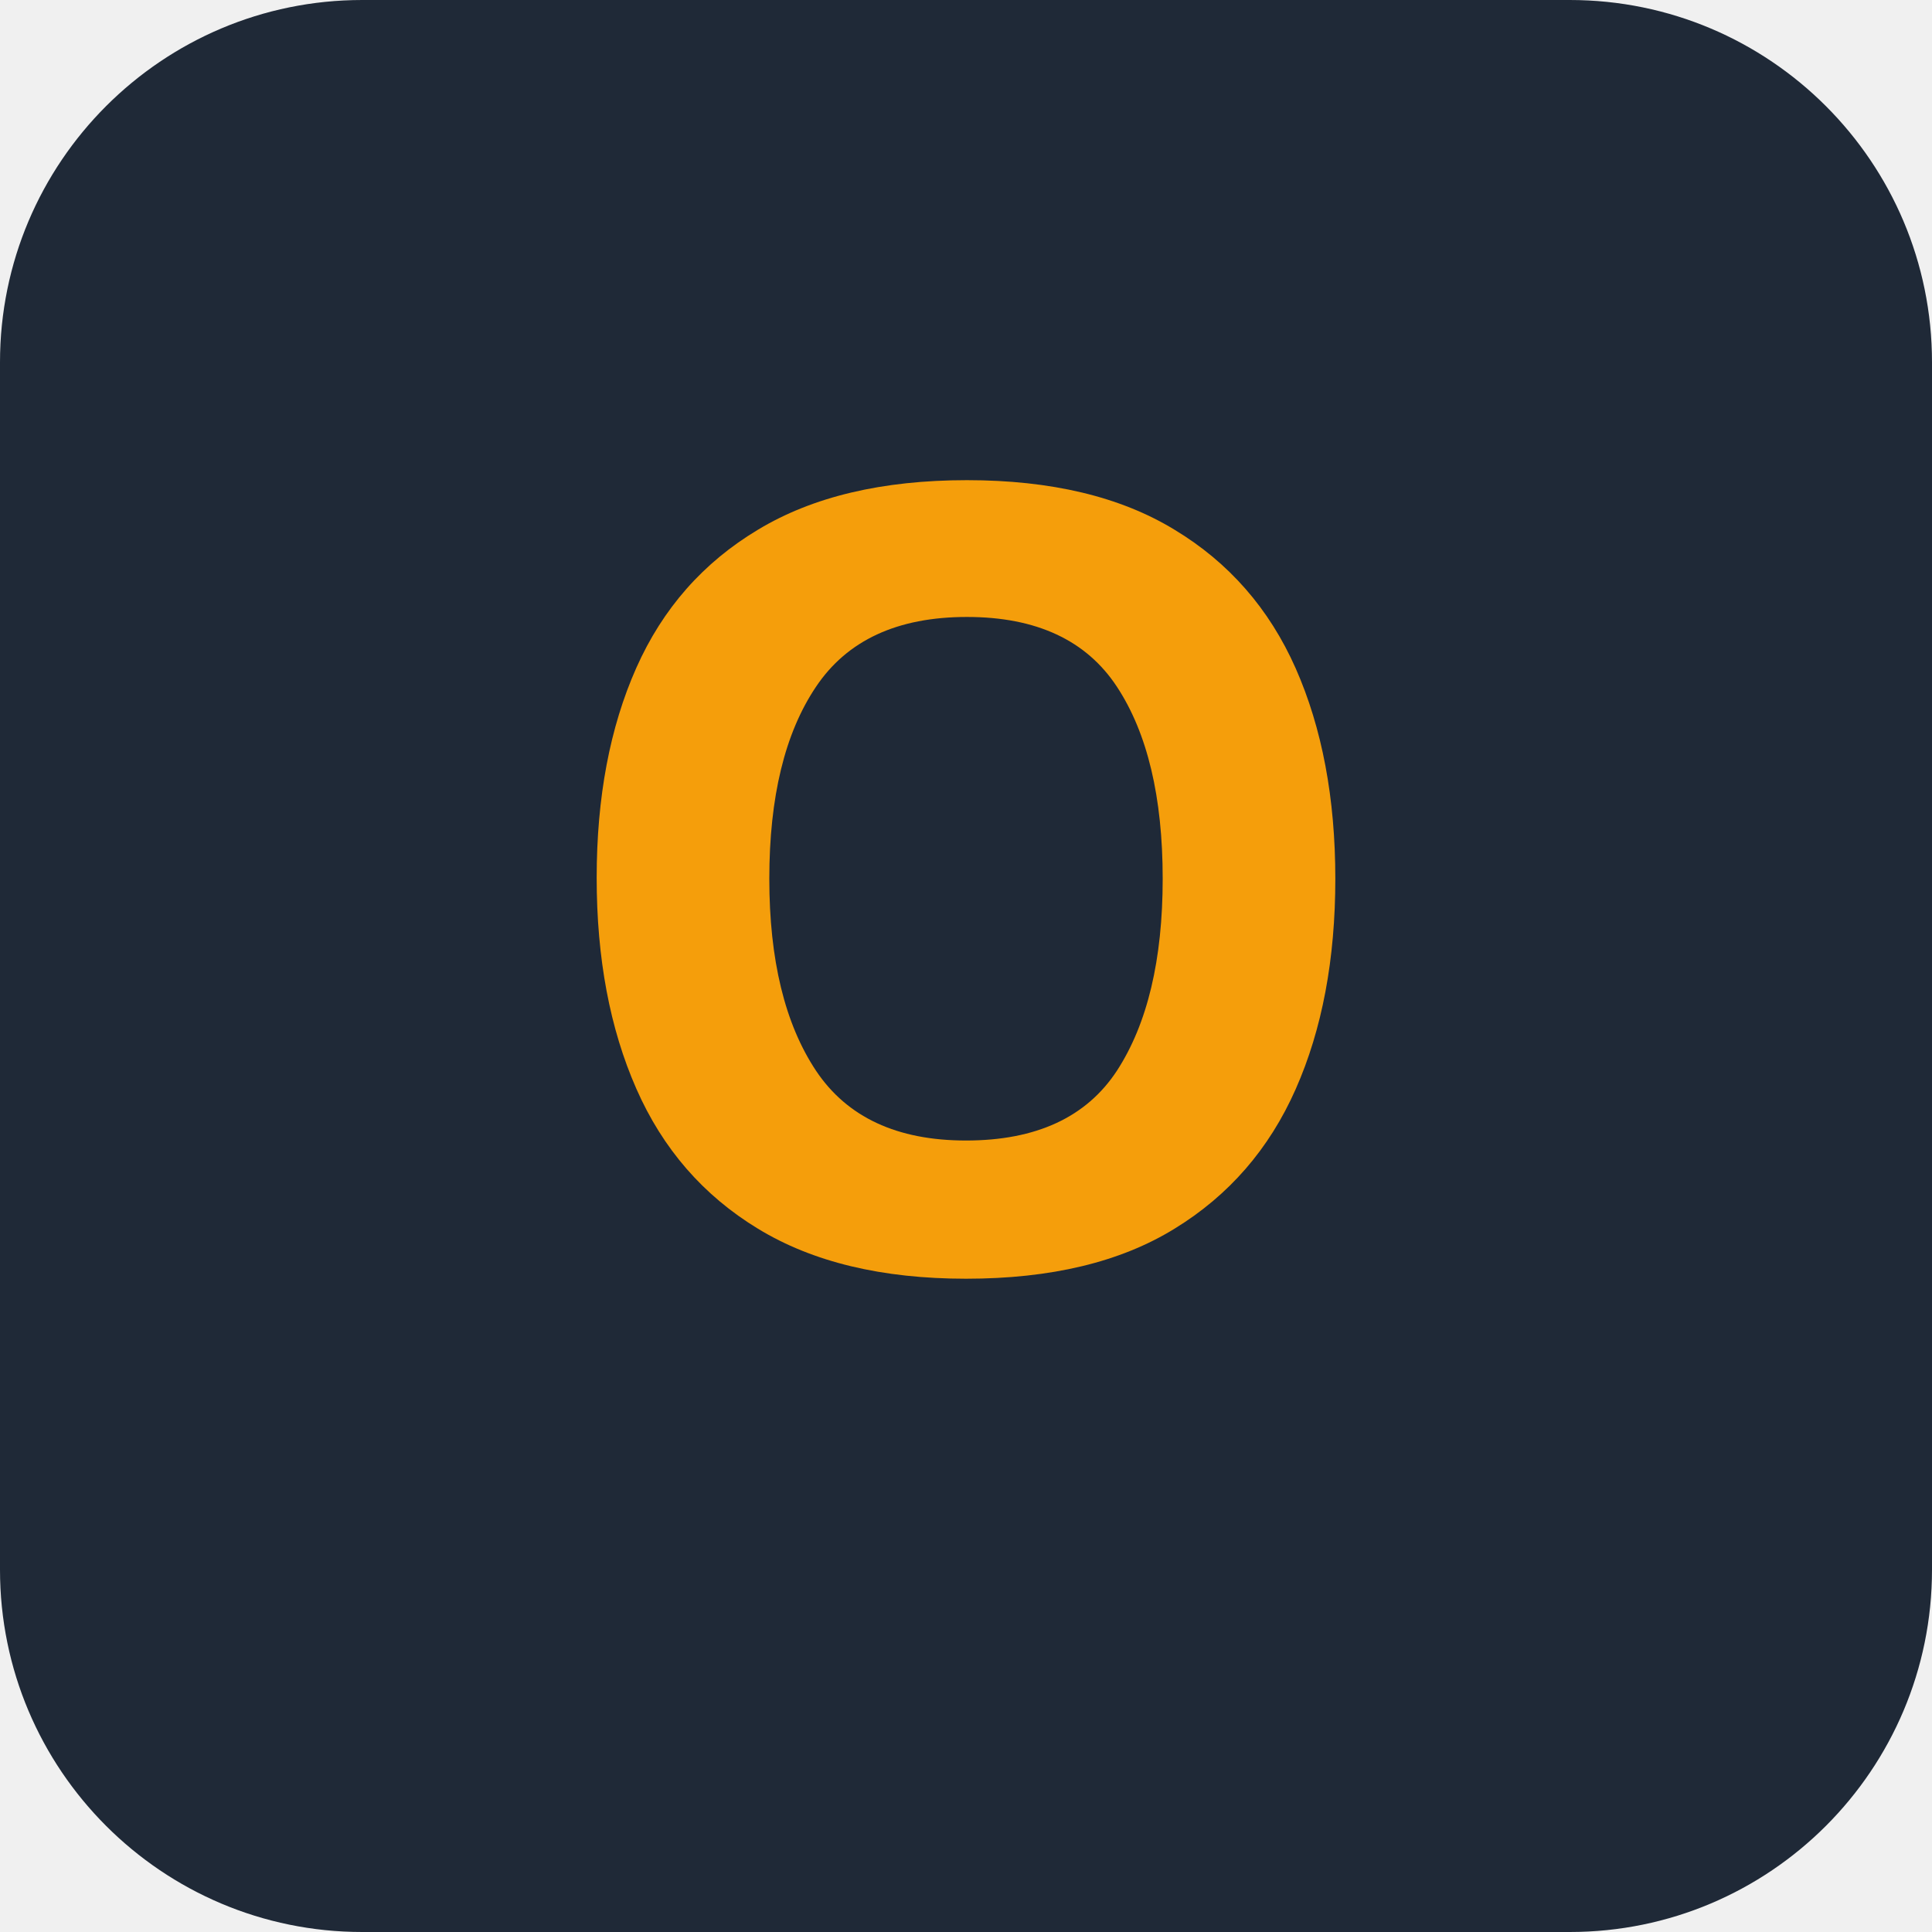
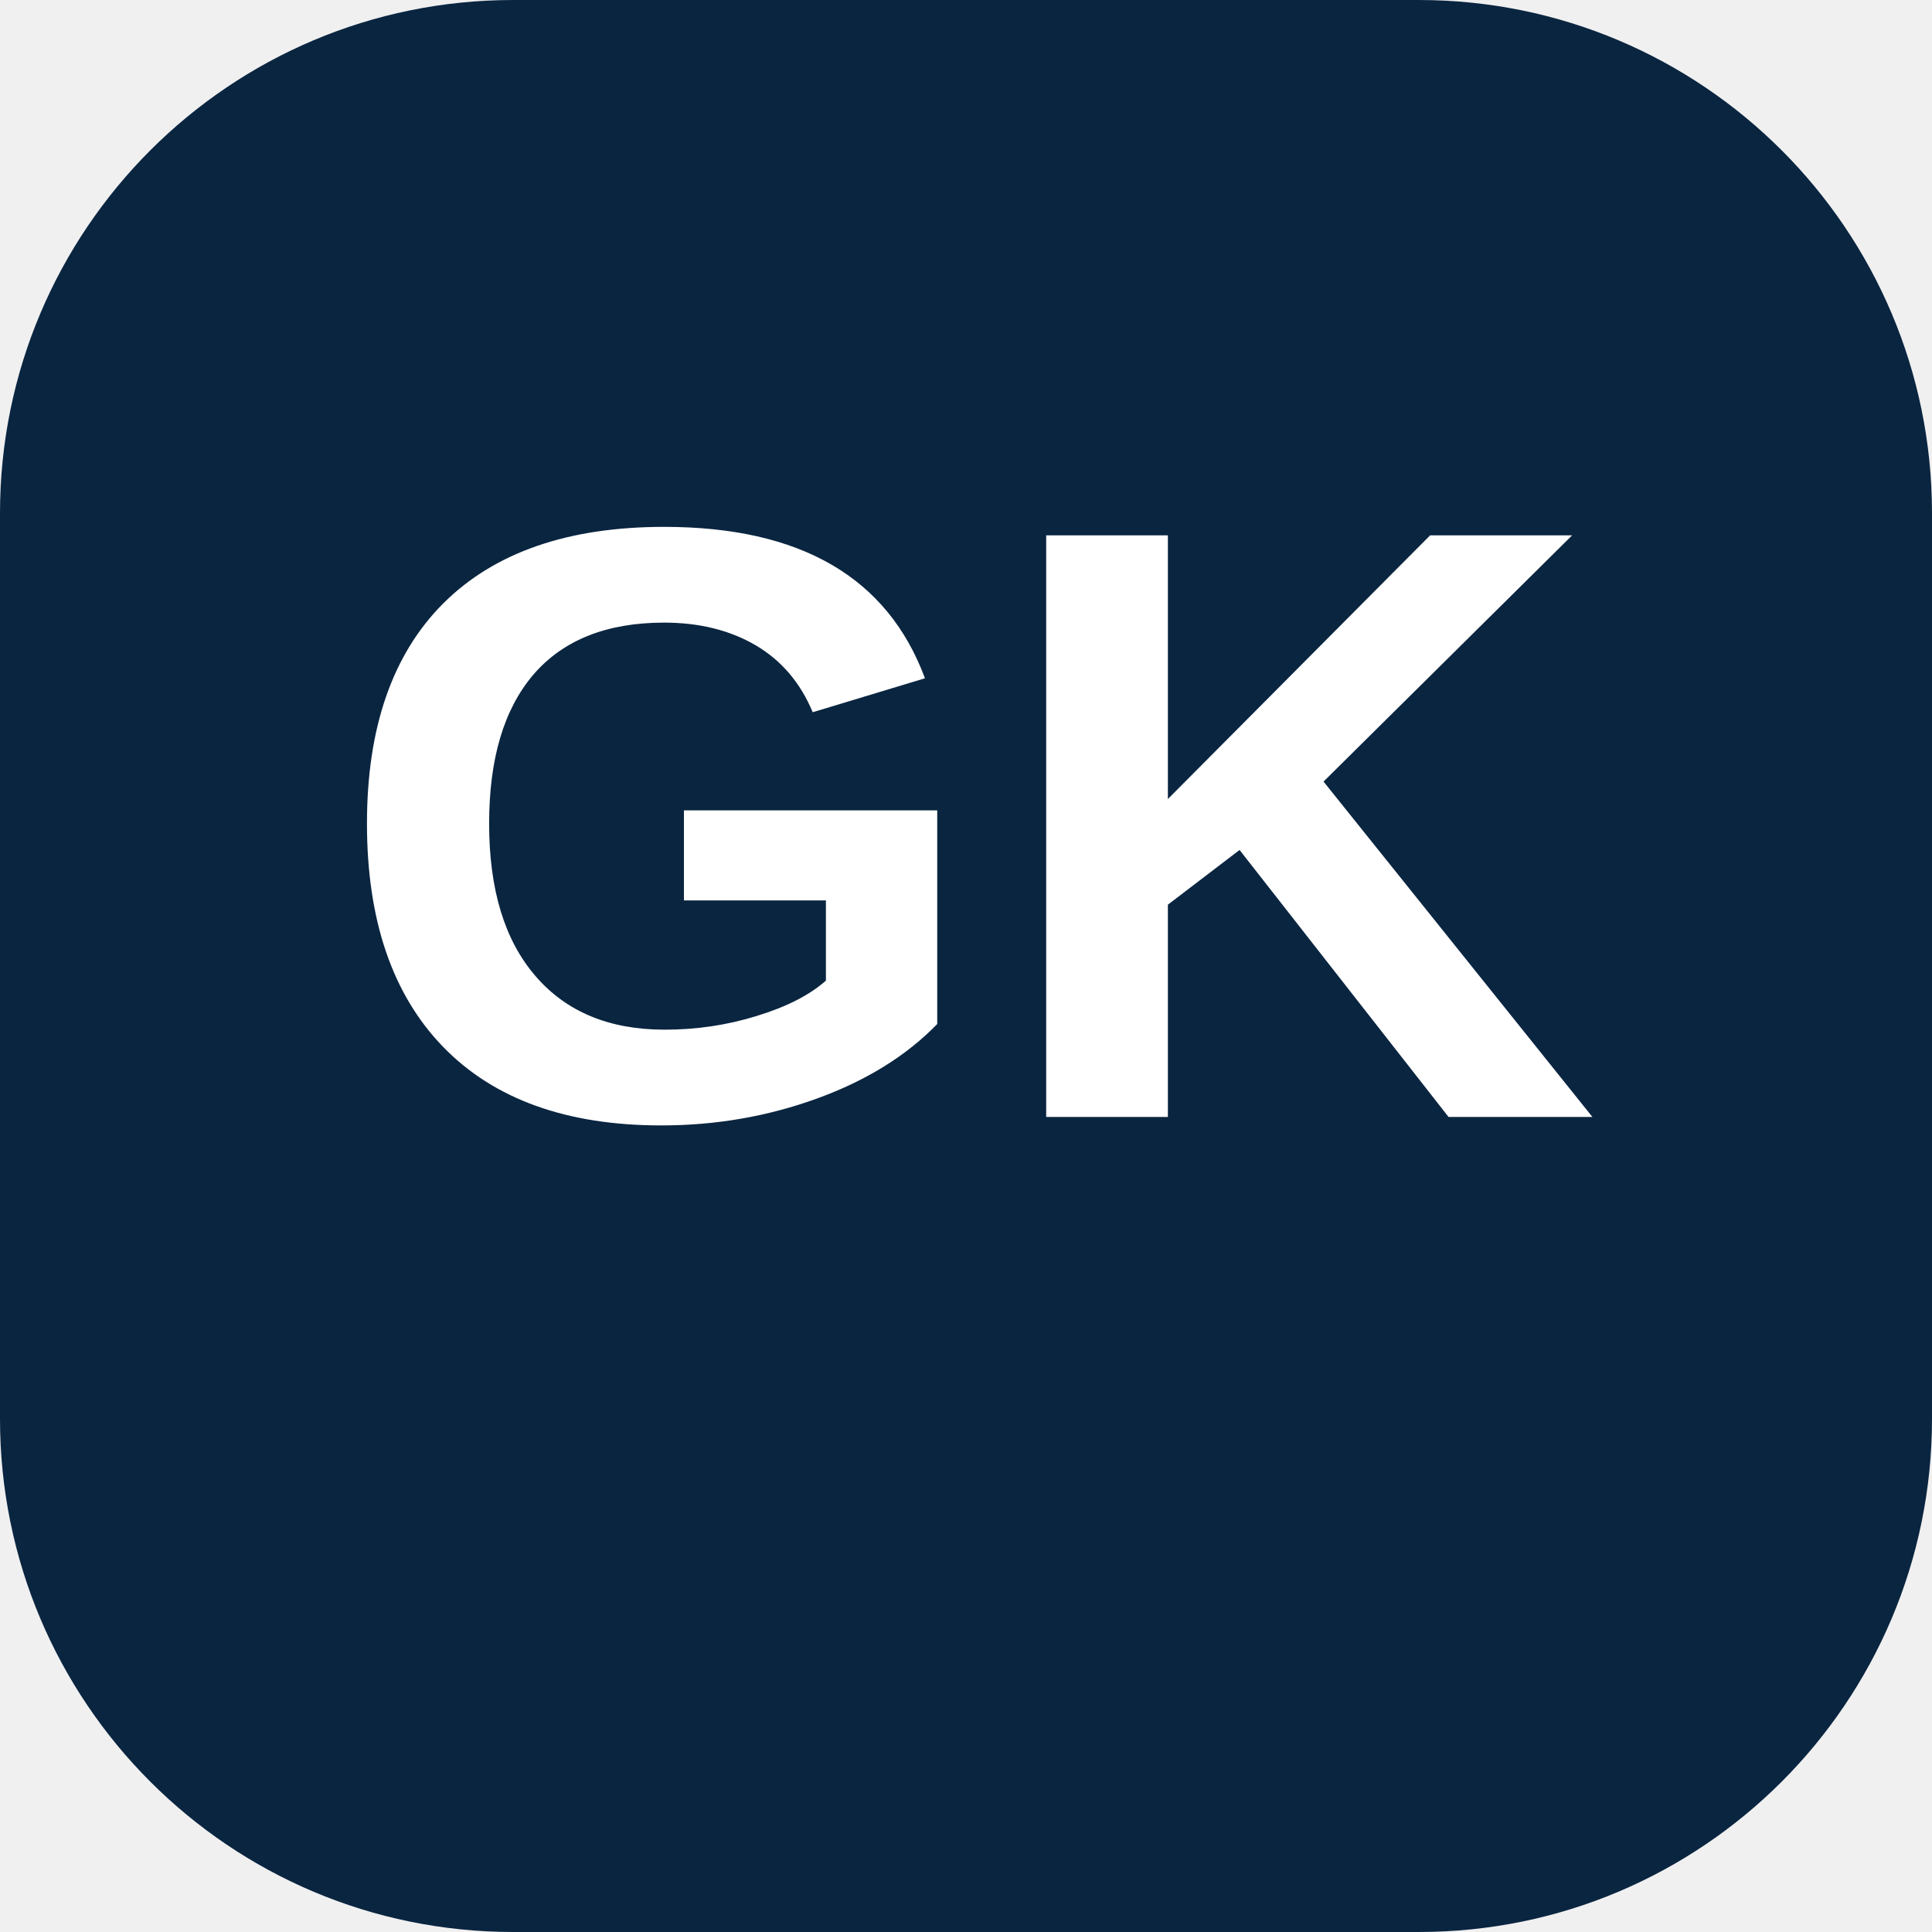
- <svg xmlns="http://www.w3.org/2000/svg" viewBox="0 0 64 64">
-   <rect width="64" height="64" rx="12" fill="#1F2937" />
-   <text x="32" y="42" font-family="system-ui,sans-serif" font-size="36" font-weight="700" text-anchor="middle" fill="#F59E0B">O</text>
+ <svg xmlns="http://www.w3.org/2000/svg" viewBox="0 0 64 64" width="64" height="64">
+   <rect width="64" height="64" rx="17" fill="#0A2540" />
+   <text x="32" y="37" font-family="Arial,Helvetica,sans-serif" font-size="28" font-weight="800" text-anchor="middle" fill="#FFFFFF">GK</text>
</svg>
